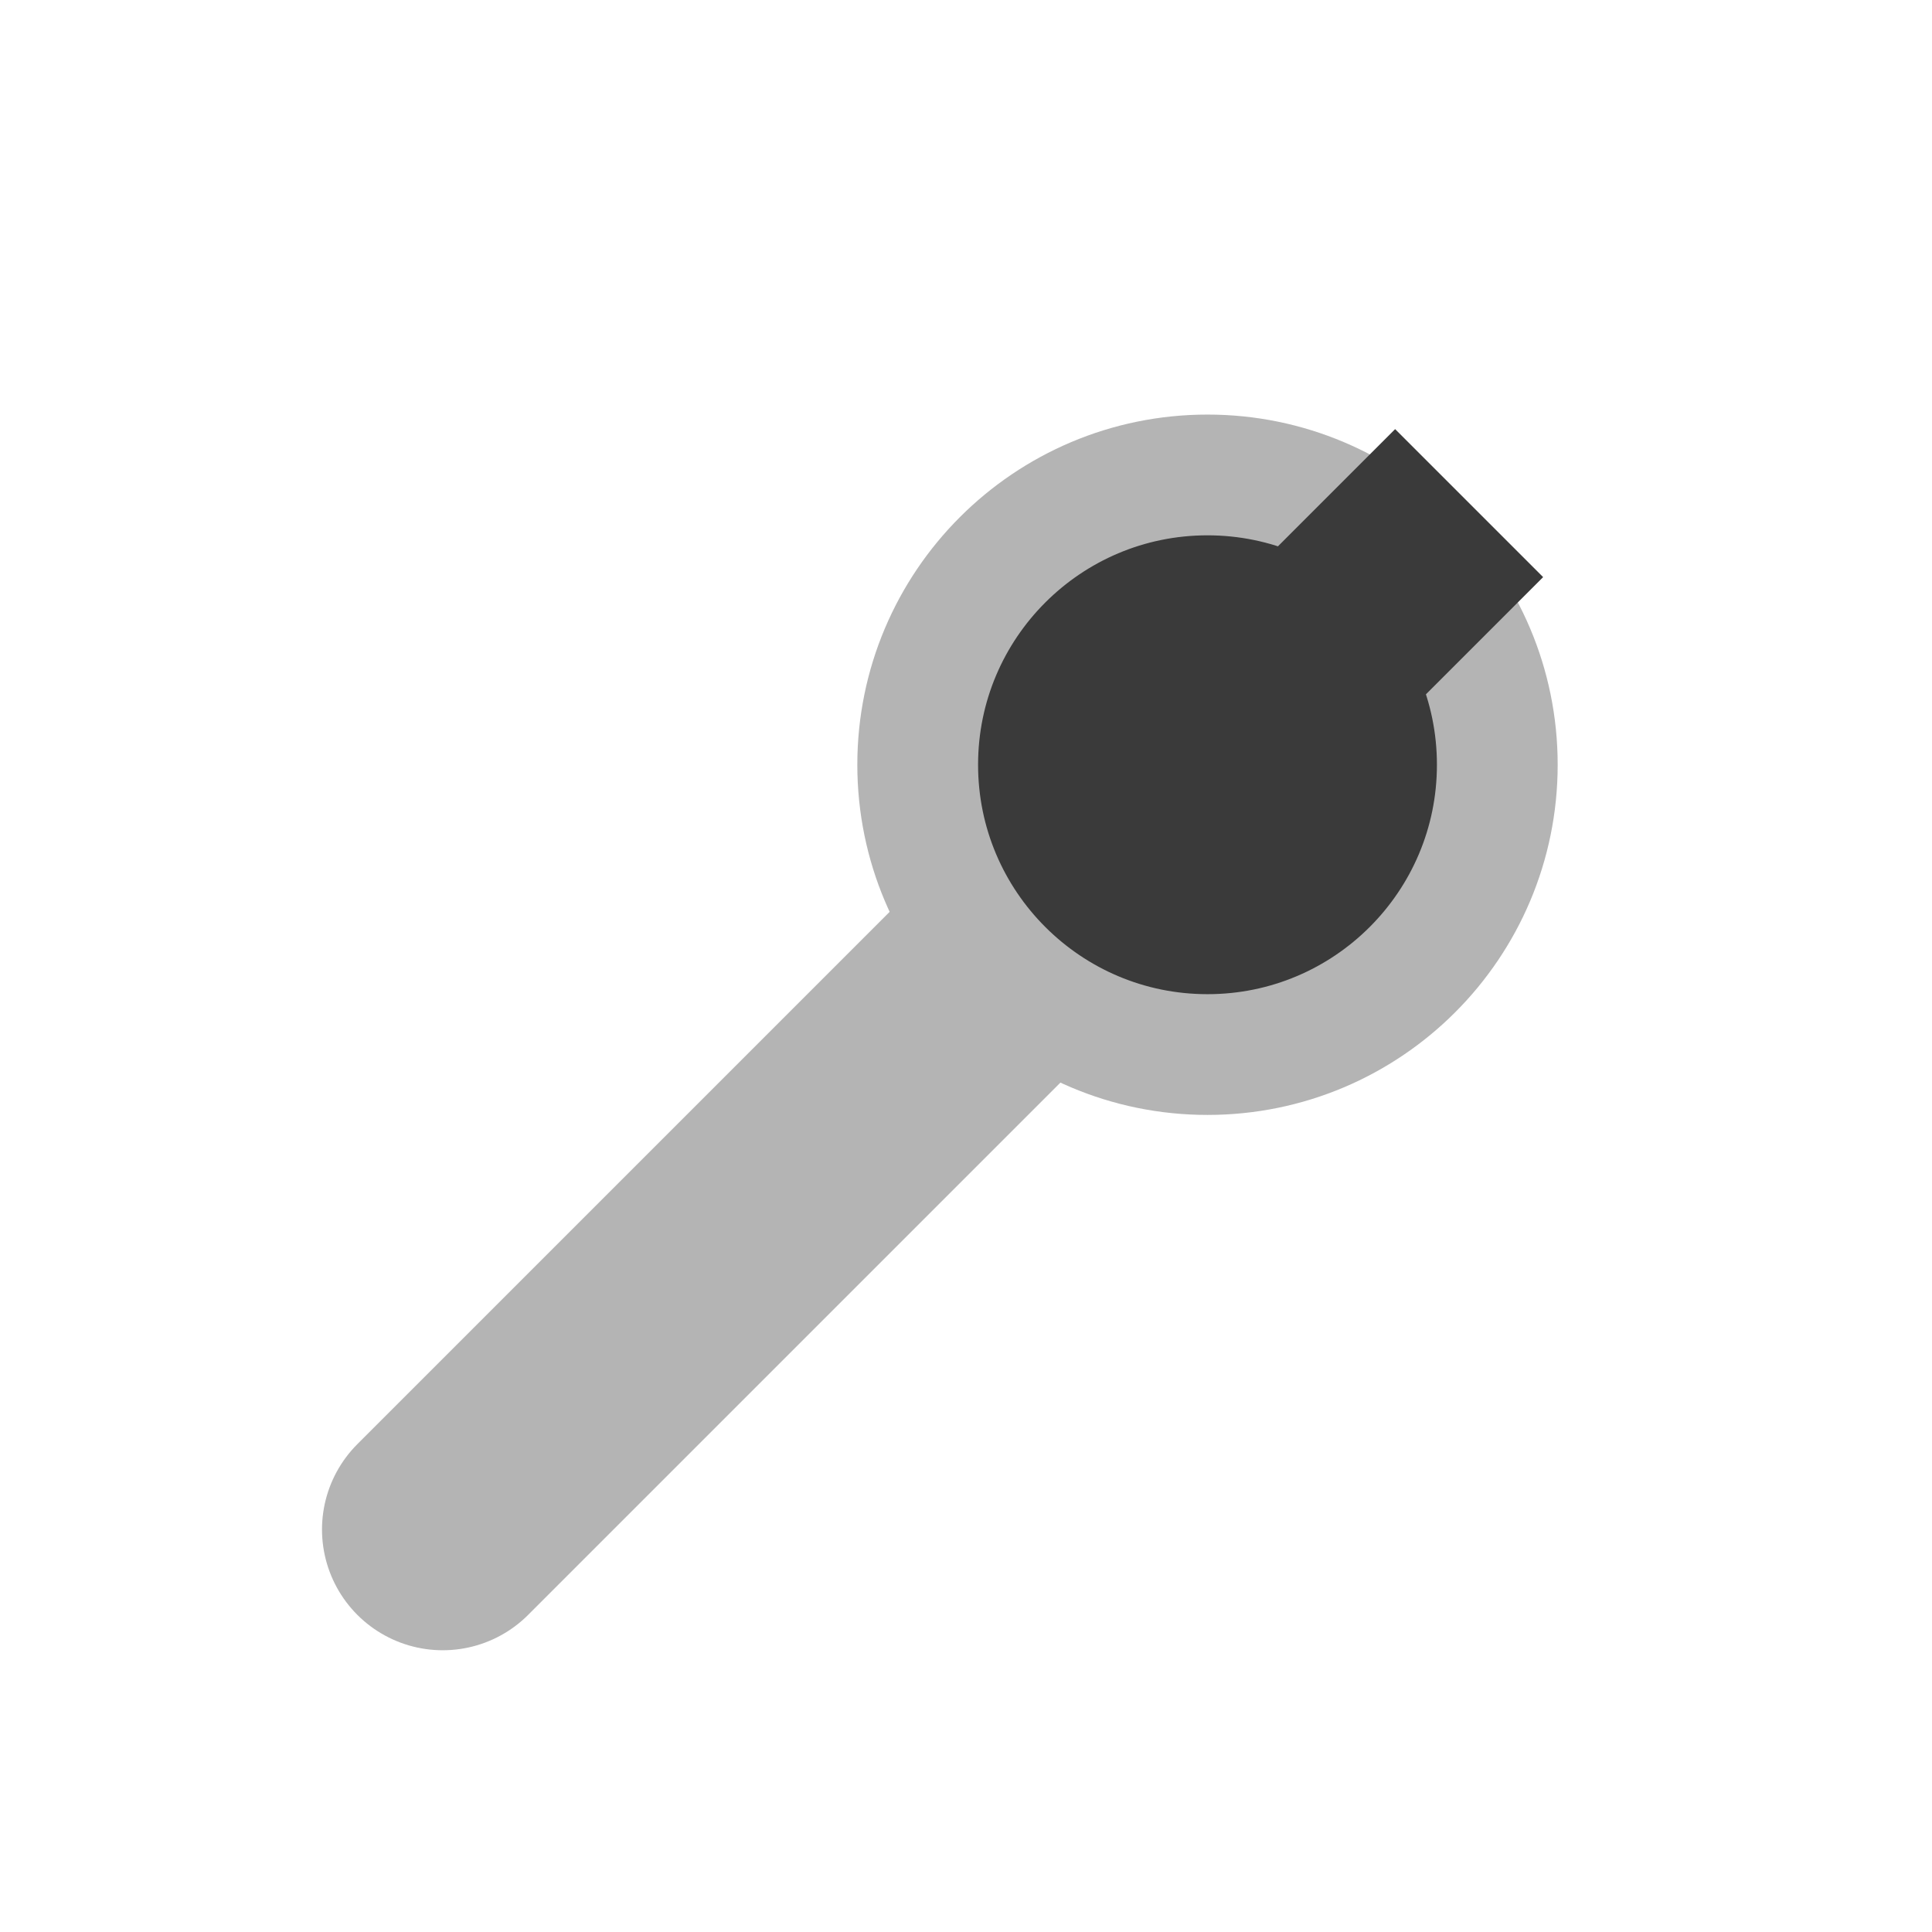
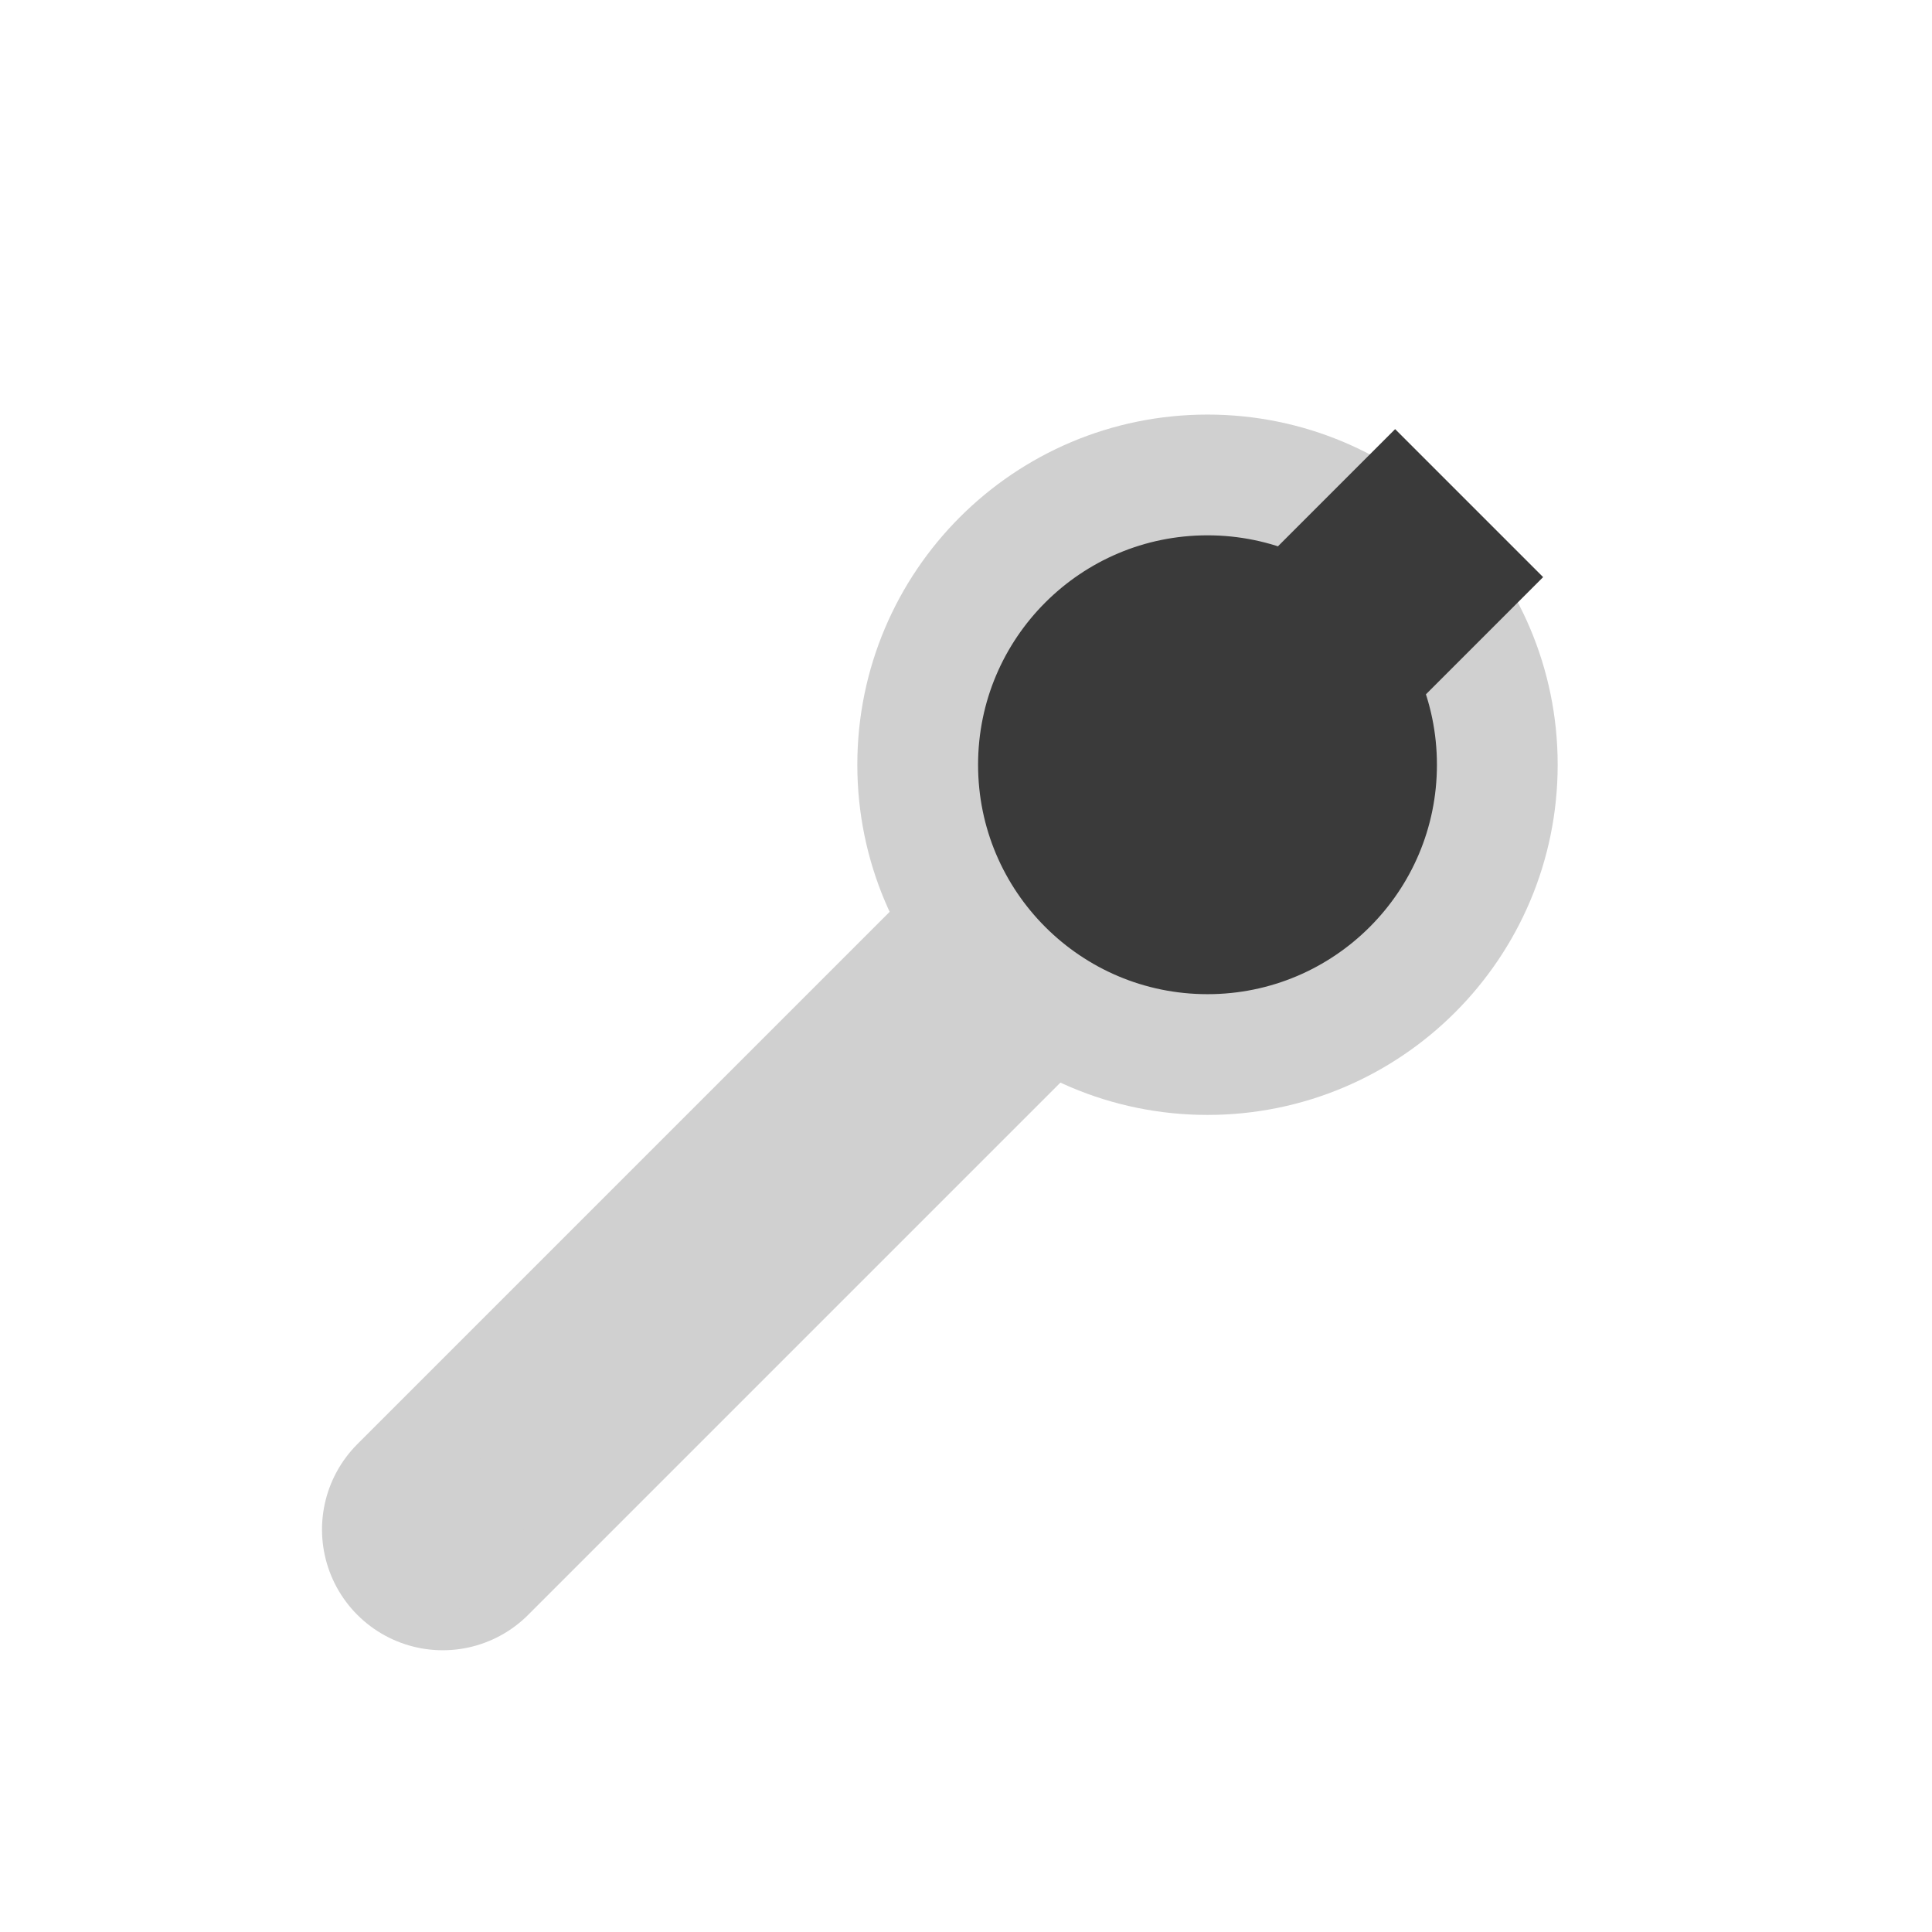
<svg xmlns="http://www.w3.org/2000/svg" viewBox="0 0 24 24" width="24" height="24">
  <g stroke-linecap="round" stroke-linejoin="round">
-     <line x1="5.5" y1="19" x2="15" y2="9.5" fill="none" stroke="#B4B4B4" stroke-width="3" />
-     <circle cx="15" cy="9.5" r="3.6" fill="#3A3A3A" stroke="#B4B4B4" stroke-width="1.5" />
+     <line x1="5.5" y1="19" x2="15" y2="9.5" fill="none" stroke="#D0D0D0" stroke-width="3" />
+     <circle cx="15" cy="9.5" r="3.6" fill="#3A3A3A" stroke="#D0D0D0" stroke-width="1.5" />
    <line x1="15" y1="9.5" x2="18.25" y2="6.25" fill="none" stroke="#3A3A3A" stroke-width="2.6" stroke-linecap="butt" />
-     <circle cx="5.5" cy="19" r="1" fill="#B4B4B4" />
+     <circle cx="5.5" cy="19" r="1" fill="#D0D0D0" />
  </g>
</svg>
